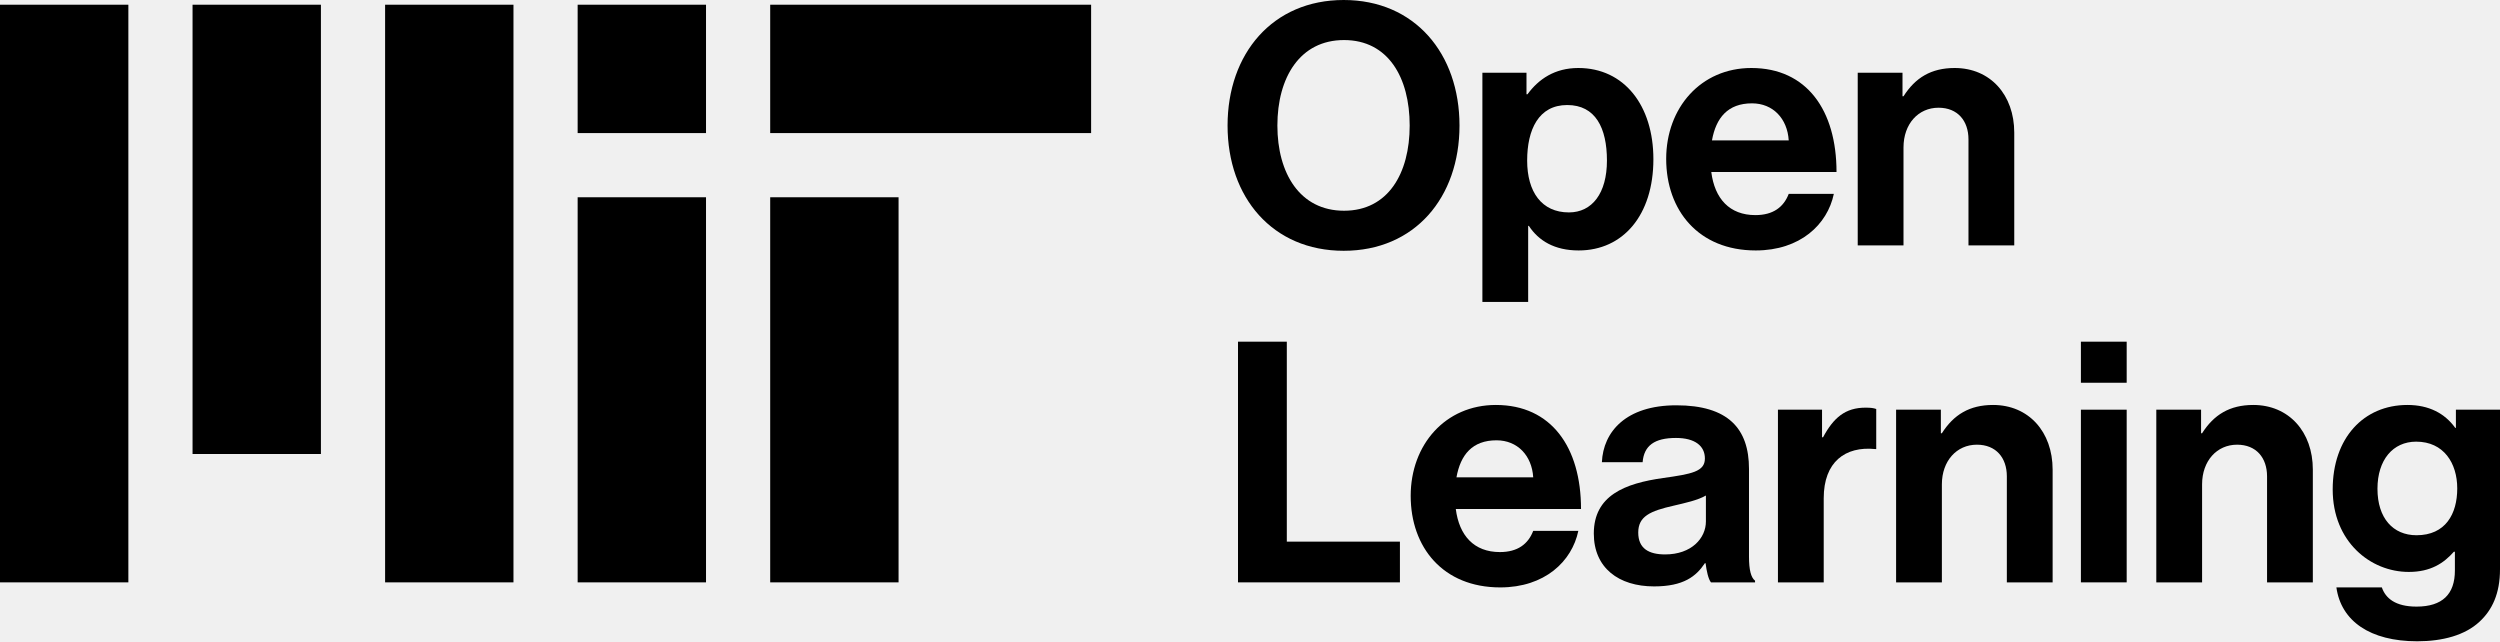
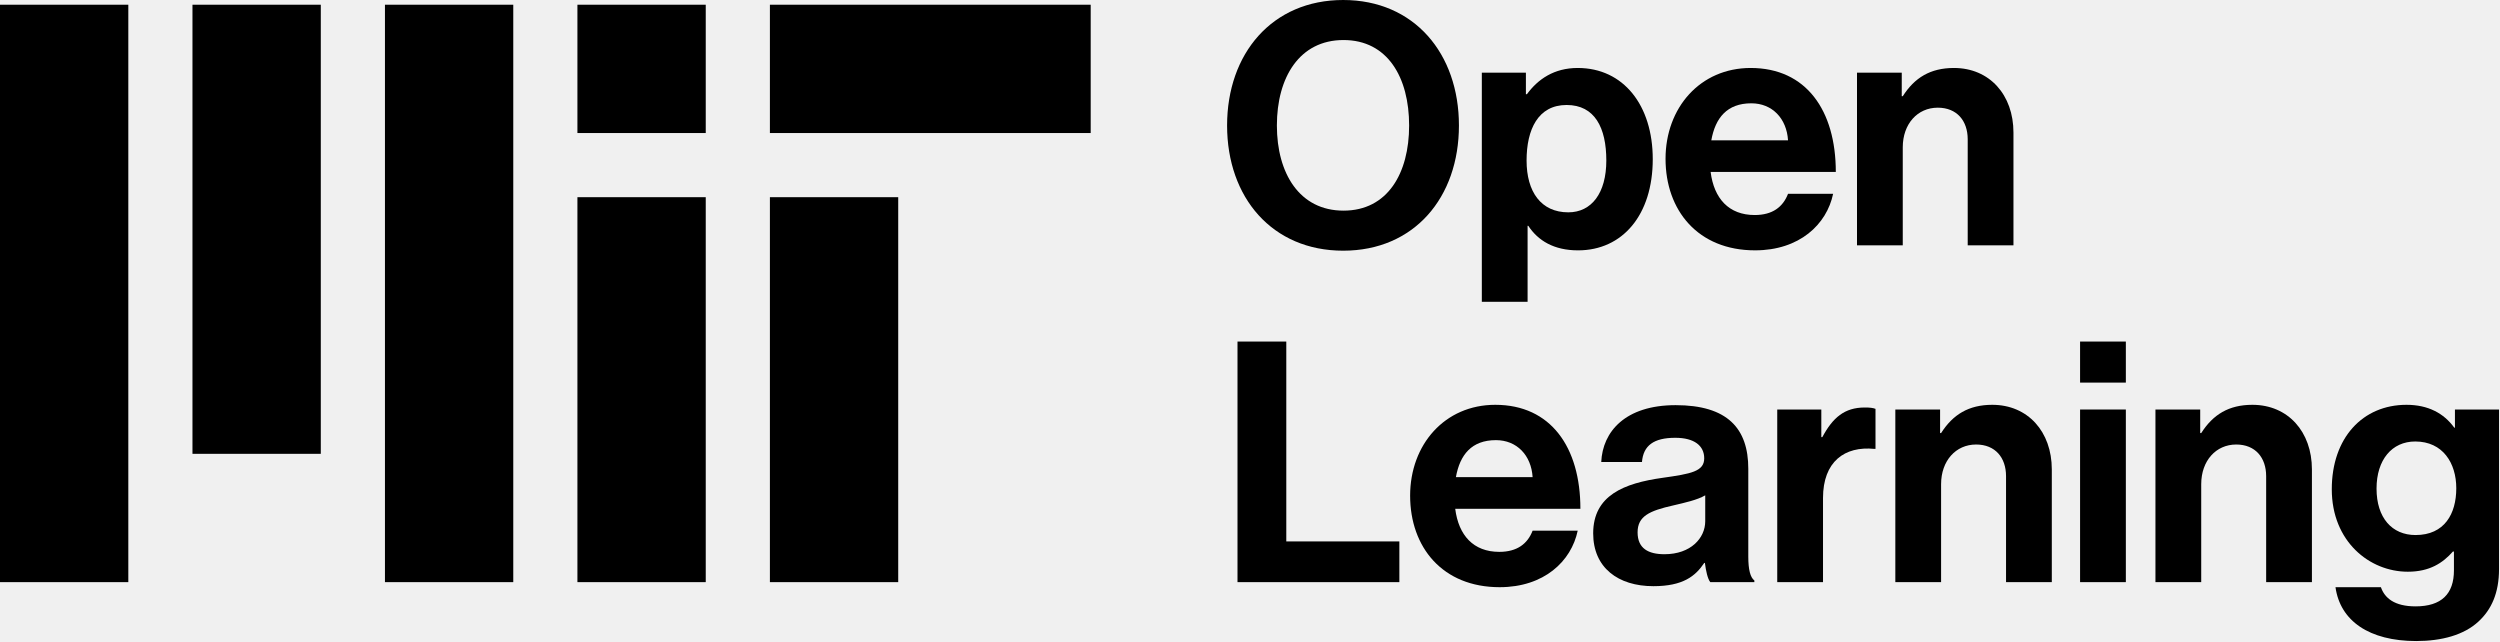
- <svg xmlns="http://www.w3.org/2000/svg" version="1.1" id="Artwork" x="0px" y="0px" viewBox="0 0 3116.072 799.307" style="enable-background:new 0 0 3116.072 799.307;" xml:space="preserve">
-   <path d="M720,725.879h160v-480H720V725.879z M960,165.879h400v-160H960V165.879z M720,5.879h160v160H720V5.879z M480,725.879h160  v-720H480V725.879z M240,565.879h160v-560H240V565.879z M0,725.879h160v-720H0V725.879z M960,725.879h160v-480H960V725.879z" />
-   <g>
-     <path d="M1543.077,425.875h60.84v249.233h140.981v50.771h-201.821V425.875z" />
-     <path d="M1758.32,618.045c0-63.777,43.218-113.288,106.155-113.288c69.231,0,106.155,52.868,106.155,129.652h-156.086   c4.196,33.147,22.657,53.707,54.966,53.707c22.238,0,35.245-10.07,41.539-26.435h56.225c-7.973,38.183-41.959,70.491-97.344,70.491   C1798.601,732.173,1758.32,682.241,1758.32,618.045z M1815.384,594.968h95.666c-1.679-27.273-19.721-46.154-45.735-46.154   C1835.104,548.813,1820.419,566.855,1815.384,594.968z" />
-     <path d="M2125.87,701.962h-0.839c-10.909,16.364-26.434,28.952-63.357,28.952c-44.057,0-75.106-23.077-75.106-65.875   c0-47.414,38.603-62.519,86.436-69.232c35.664-5.035,52.028-7.972,52.028-24.336c0-15.524-12.168-25.595-36.084-25.595   c-26.854,0-39.861,9.65-41.539,30.21h-50.771c1.679-37.763,29.791-70.909,92.729-70.909c64.616,0,90.631,28.951,90.631,79.302   V693.99c0,16.363,2.518,26.015,7.553,29.79v2.099h-54.966C2129.228,721.683,2127.129,711.612,2125.87,701.962z M2126.29,649.934   v-32.309c-10.07,5.875-25.595,9.231-39.86,12.588c-29.791,6.714-44.477,13.427-44.477,33.567c0,20.14,13.427,27.272,33.567,27.272   C2108.248,691.053,2126.29,670.913,2126.29,649.934z" />
-     <path d="M2271.04,545.037h1.259c13.007-24.336,27.692-36.924,52.867-36.924c6.294,0,10.07,0.42,13.428,1.679v49.931h-1.259   c-37.344-3.776-64.197,15.944-64.197,61.26v104.896h-57.063V510.631h54.966V545.037z" />
-     <path d="M2419.15,540.002h1.259c14.686-23.077,34.406-35.245,63.777-35.245c44.476,0,74.267,33.566,74.267,80.561v140.562h-57.063   v-132.17c0-23.077-13.427-39.441-37.344-39.441c-25.175,0-43.637,20.141-43.637,49.512v122.1h-57.063V510.631h55.805V540.002z" />
-     <path d="M2593.693,425.875h57.063v51.189h-57.063V425.875z M2593.693,510.631h57.063v215.248h-57.063V510.631z" />
-     <path d="M2743.483,540.002h1.259c14.686-23.077,34.406-35.245,63.777-35.245c44.476,0,74.267,33.566,74.267,80.561v140.562h-57.063   v-132.17c0-23.077-13.427-39.441-37.344-39.441c-25.175,0-43.637,20.141-43.637,49.512v122.1h-57.063V510.631h55.805V540.002z" />
-     <path d="M2912.153,732.173h56.644c4.615,13.427,16.784,23.916,43.218,23.916c32.308,0,47.833-15.524,47.833-44.896v-23.497h-1.259   c-12.588,14.266-28.952,25.175-56.225,25.175c-47.833,0-94.827-37.763-94.827-102.798c0-64.197,38.603-105.316,93.148-105.316   c26.854,0,46.574,10.489,59.581,28.532h0.84v-22.658h54.966v198.884c0,30.21-9.65,50.771-25.595,65.456   c-18.043,16.783-45.735,24.336-77.624,24.336C2954.111,799.307,2918.027,774.131,2912.153,732.173z M3062.784,608.814   c0-31.47-16.783-58.323-51.189-58.323c-28.951,0-48.252,22.658-48.252,58.742c0,36.504,19.301,57.903,48.672,57.903   C3048.099,667.137,3062.784,640.703,3062.784,608.814z" />
+ <svg xmlns="http://www.w3.org/2000/svg" width="195" height="50" viewBox="0 0 195 50" fill="none">
+   <g clip-path="url(#clip0_4764_768)">
+     <path d="M45.039 45.407H55.048V15.381H45.039V45.407ZM60.052 10.377H85.074V0.368H60.052V10.377ZM45.039 0.368H55.048V10.377H45.039V0.368ZM30.026 45.407H40.035V0.368H30.026V45.407ZM15.013 35.398H25.022V0.368H15.013V35.398ZM0 45.407H10.009V0.368H0V45.407ZM60.052 45.407H70.061V15.381H60.052V45.407Z" fill="black" />
+     <path d="M96.525 26.641H100.331V42.231H109.15V45.407H96.525V26.641Z" fill="black" />
+     <path d="M109.99 38.662C109.99 34.672 112.694 31.575 116.631 31.575C120.961 31.575 123.271 34.882 123.271 39.685H113.507C113.77 41.759 114.925 43.045 116.946 43.045C118.337 43.045 119.15 42.415 119.544 41.392H123.061C122.562 43.78 120.436 45.801 116.972 45.801C112.51 45.801 109.99 42.678 109.99 38.662ZM113.56 37.218H119.544C119.439 35.512 118.311 34.331 116.683 34.331C114.793 34.331 113.875 35.46 113.56 37.218Z" fill="black" />
+     <path d="M132.982 43.911H132.929C132.247 44.935 131.275 45.722 128.966 45.722C126.21 45.722 124.268 44.279 124.268 41.602C124.268 38.636 126.682 37.691 129.675 37.271C131.905 36.956 132.929 36.772 132.929 35.748C132.929 34.777 132.168 34.148 130.672 34.148C128.992 34.148 128.178 34.751 128.073 36.037H124.897C125.003 33.675 126.761 31.602 130.698 31.602C134.74 31.602 136.367 33.413 136.367 36.562V43.413C136.367 44.436 136.525 45.04 136.84 45.276V45.407H133.402C133.192 45.145 133.06 44.515 132.982 43.911ZM133.008 40.657V38.636C132.378 39.003 131.407 39.213 130.514 39.423C128.651 39.843 127.732 40.263 127.732 41.523C127.732 42.783 128.572 43.229 129.832 43.229C131.879 43.229 133.008 41.969 133.008 40.657Z" fill="black" />
+     <path d="M142.063 34.095H142.142C142.956 32.573 143.874 31.785 145.449 31.785C145.843 31.785 146.079 31.811 146.289 31.89V35.014H146.21C143.874 34.777 142.195 36.011 142.195 38.846V45.407H138.625V31.943H142.063L142.063 34.095Z" fill="black" />
+     <path d="M151.327 33.78H151.405C152.324 32.336 153.558 31.575 155.395 31.575C158.177 31.575 160.041 33.675 160.041 36.615V45.407H156.471V37.14C156.471 35.696 155.631 34.672 154.135 34.672C152.56 34.672 151.405 35.932 151.405 37.77V45.407H147.836V31.943H151.327L151.327 33.78Z" fill="black" />
+     <path d="M162.246 26.641H165.816V29.843H162.246V26.641ZM162.246 31.942H165.816V45.407H162.246V31.942Z" fill="black" />
+     <path d="M171.616 33.78H171.695C172.613 32.336 173.847 31.575 175.684 31.575C178.466 31.575 180.33 33.675 180.33 36.615V45.407H176.76V37.14C176.76 35.696 175.92 34.672 174.424 34.672C172.849 34.672 171.695 35.932 171.695 37.77V45.407H168.125V31.943H171.616L171.616 33.78Z" fill="black" />
+     <path d="M182.168 45.801H185.711C186 46.641 186.761 47.297 188.414 47.297C190.435 47.297 191.407 46.326 191.407 44.489V43.019H191.328C190.54 43.911 189.517 44.594 187.811 44.594C184.819 44.594 181.879 42.231 181.879 38.163C181.879 34.147 184.294 31.575 187.706 31.575C189.386 31.575 190.619 32.231 191.433 33.36H191.485V31.943H194.924V44.384C194.924 46.273 194.32 47.56 193.323 48.478C192.194 49.528 190.462 50.001 188.467 50.001C184.792 50.001 182.535 48.426 182.168 45.801ZM191.59 38.084C191.59 36.116 190.54 34.436 188.388 34.436C186.577 34.436 185.37 35.853 185.37 38.111C185.37 40.394 186.577 41.733 188.414 41.733C190.672 41.733 191.59 40.079 191.59 38.084Z" fill="black" />
+     <path d="M95.713 9.79C95.713 4.173 99.23 0 104.768 0C110.306 0 113.797 4.173 113.797 9.79C113.797 15.407 110.306 19.554 104.768 19.554C99.23 19.554 95.713 15.407 95.713 9.79ZM109.912 9.79C109.912 6.037 108.233 3.123 104.794 3.123C101.356 3.123 99.597 6.037 99.597 9.79C99.597 13.517 101.356 16.43 104.794 16.43C108.233 16.43 109.912 13.517 109.912 9.79Z" fill="black" />
+     <path d="M115.582 5.669H119.02V7.349H119.099C119.965 6.168 121.225 5.302 123.062 5.302C126.632 5.302 128.915 8.215 128.915 12.415C128.915 16.772 126.553 19.528 123.089 19.528C121.199 19.528 119.965 18.766 119.204 17.611H119.152V23.543H115.582V5.669ZM125.293 12.52C125.293 9.974 124.401 8.189 122.196 8.189C119.965 8.189 119.073 10.105 119.073 12.52C119.073 14.961 120.201 16.562 122.327 16.562C124.139 16.562 125.293 15.066 125.293 12.52Z" fill="black" />
+     <path d="M129.912 12.388C129.912 8.399 132.616 5.302 136.553 5.302C140.883 5.302 143.193 8.609 143.193 13.412H133.429C133.692 15.486 134.847 16.772 136.868 16.772C138.259 16.772 139.072 16.142 139.466 15.118H142.983C142.484 17.506 140.358 19.527 136.894 19.527C132.432 19.528 129.912 16.404 129.912 12.388ZM133.482 10.945H139.466C139.361 9.239 138.232 8.058 136.605 8.058C134.715 8.058 133.797 9.186 133.482 10.945Z" fill="black" />
+     <path d="M148.336 7.506H148.415C149.334 6.063 150.567 5.302 152.405 5.302C155.187 5.302 157.05 7.401 157.05 10.341V19.134H153.481V10.866C153.481 9.423 152.641 8.399 151.145 8.399C149.57 8.399 148.415 9.659 148.415 11.496V19.134H144.846V5.669H148.337L148.336 7.506Z" fill="black" />
  </g>
-   <g>
-     <path d="M1530.07,156.506C1530.07,66.715,1586.295,0,1674.827,0c88.533,0,144.338,66.715,144.338,156.506   c0,89.792-55.805,156.086-144.338,156.086C1586.295,312.592,1530.07,246.298,1530.07,156.506z M1757.066,156.506   c0-60.001-26.854-106.575-81.819-106.575s-83.078,46.574-83.078,106.575c0,59.581,28.112,106.155,83.078,106.155   S1757.066,216.087,1757.066,156.506z" />
-     <path d="M1847.692,90.631h54.966v26.854h1.259c13.846-18.881,33.986-32.728,63.357-32.728c57.063,0,93.567,46.574,93.567,113.708   c0,69.651-37.763,113.708-93.147,113.708c-30.211,0-49.932-12.168-62.1-30.63h-0.839v94.826h-57.063V90.631z M2002.939,200.143   c0-40.699-14.267-69.231-49.512-69.231c-35.665,0-49.931,30.63-49.931,69.231c0,39.021,18.042,64.616,52.029,64.616   C1984.478,264.759,2002.939,240.843,2002.939,200.143z" />
-     <path d="M2076.782,198.045c0-63.777,43.218-113.288,106.155-113.288c69.232,0,106.156,52.868,106.156,129.652h-156.087   c4.196,33.147,22.658,53.707,54.966,53.707c22.238,0,35.246-10.07,41.539-26.435h56.225c-7.972,38.183-41.958,70.491-97.344,70.491   C2117.062,312.173,2076.782,262.241,2076.782,198.045z M2133.847,174.968h95.665c-1.678-27.273-19.721-46.154-45.734-46.154   C2153.567,128.813,2138.882,146.855,2133.847,174.968z" />
-     <path d="M2371.325,120.002h1.259c14.686-23.077,34.406-35.245,63.777-35.245c44.476,0,74.267,33.566,74.267,80.561v140.562h-57.063   v-132.17c0-23.077-13.427-39.441-37.344-39.441c-25.175,0-43.637,20.141-43.637,49.512v122.1h-57.063V90.631h55.805V120.002z" />
-   </g>
+   <defs>
+     <clipPath id="clip0_4764_768">
+       <rect width="194.923" height="50" fill="white" />
+     </clipPath>
+   </defs>
</svg>
